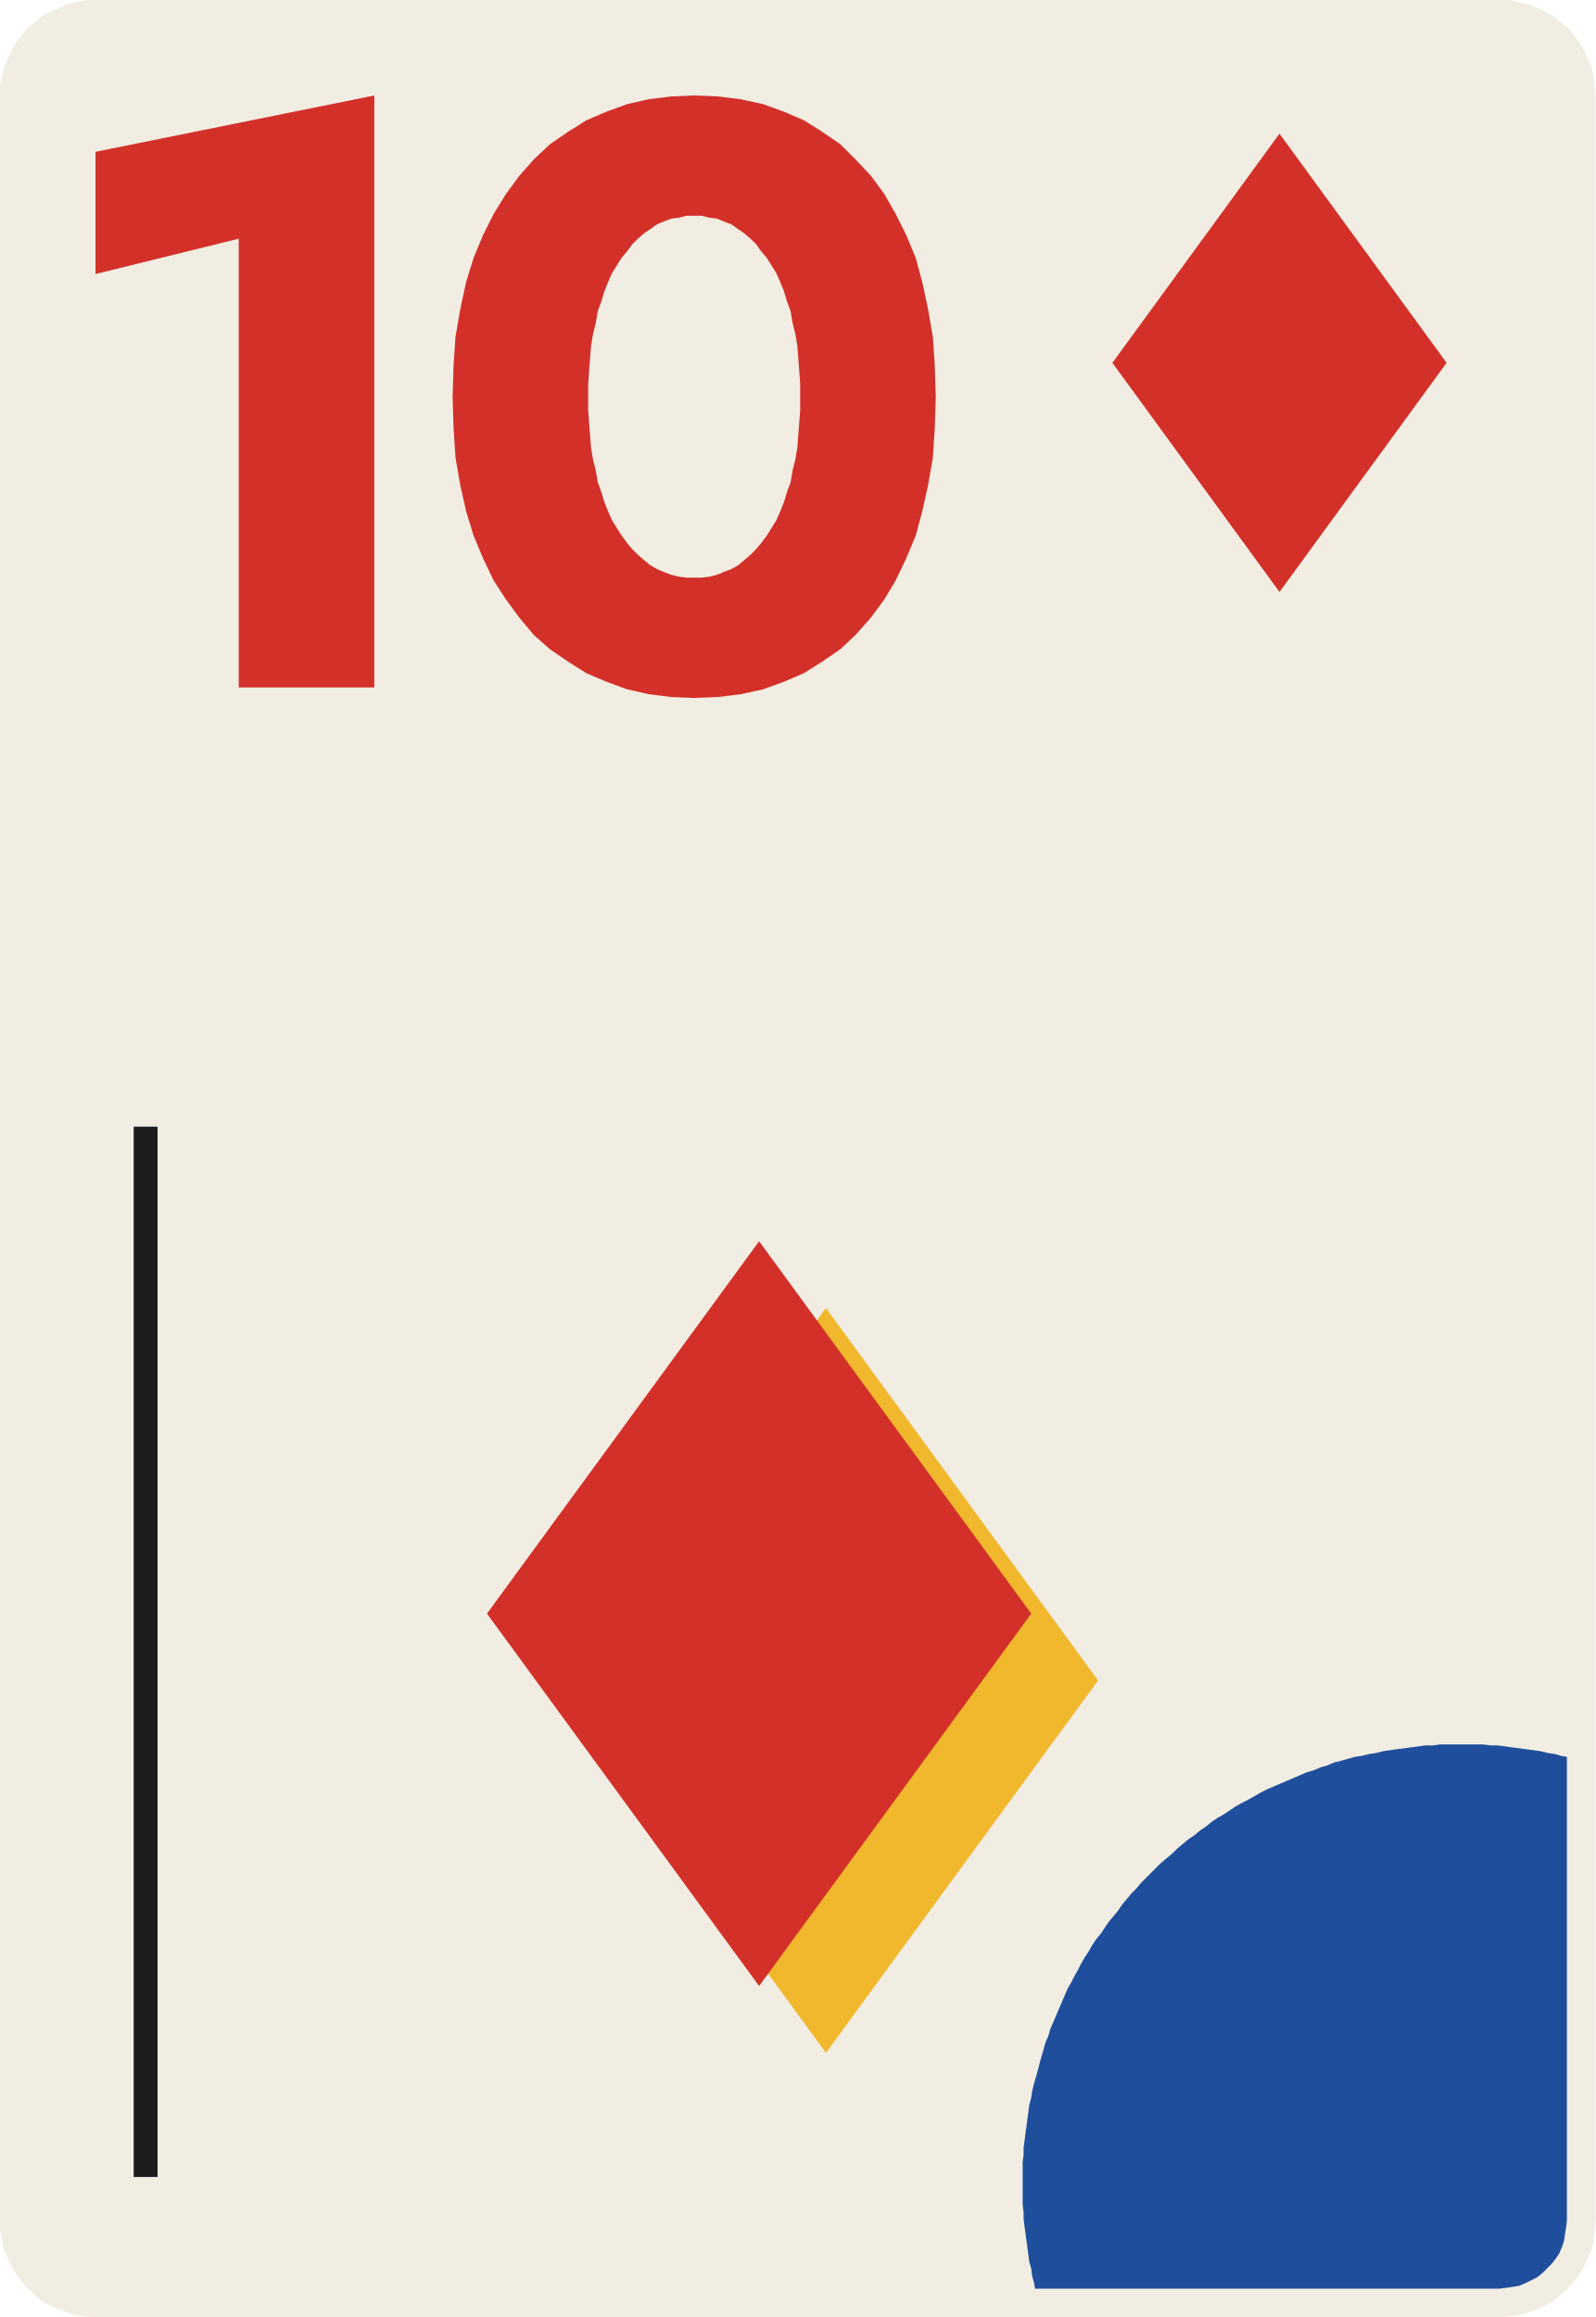
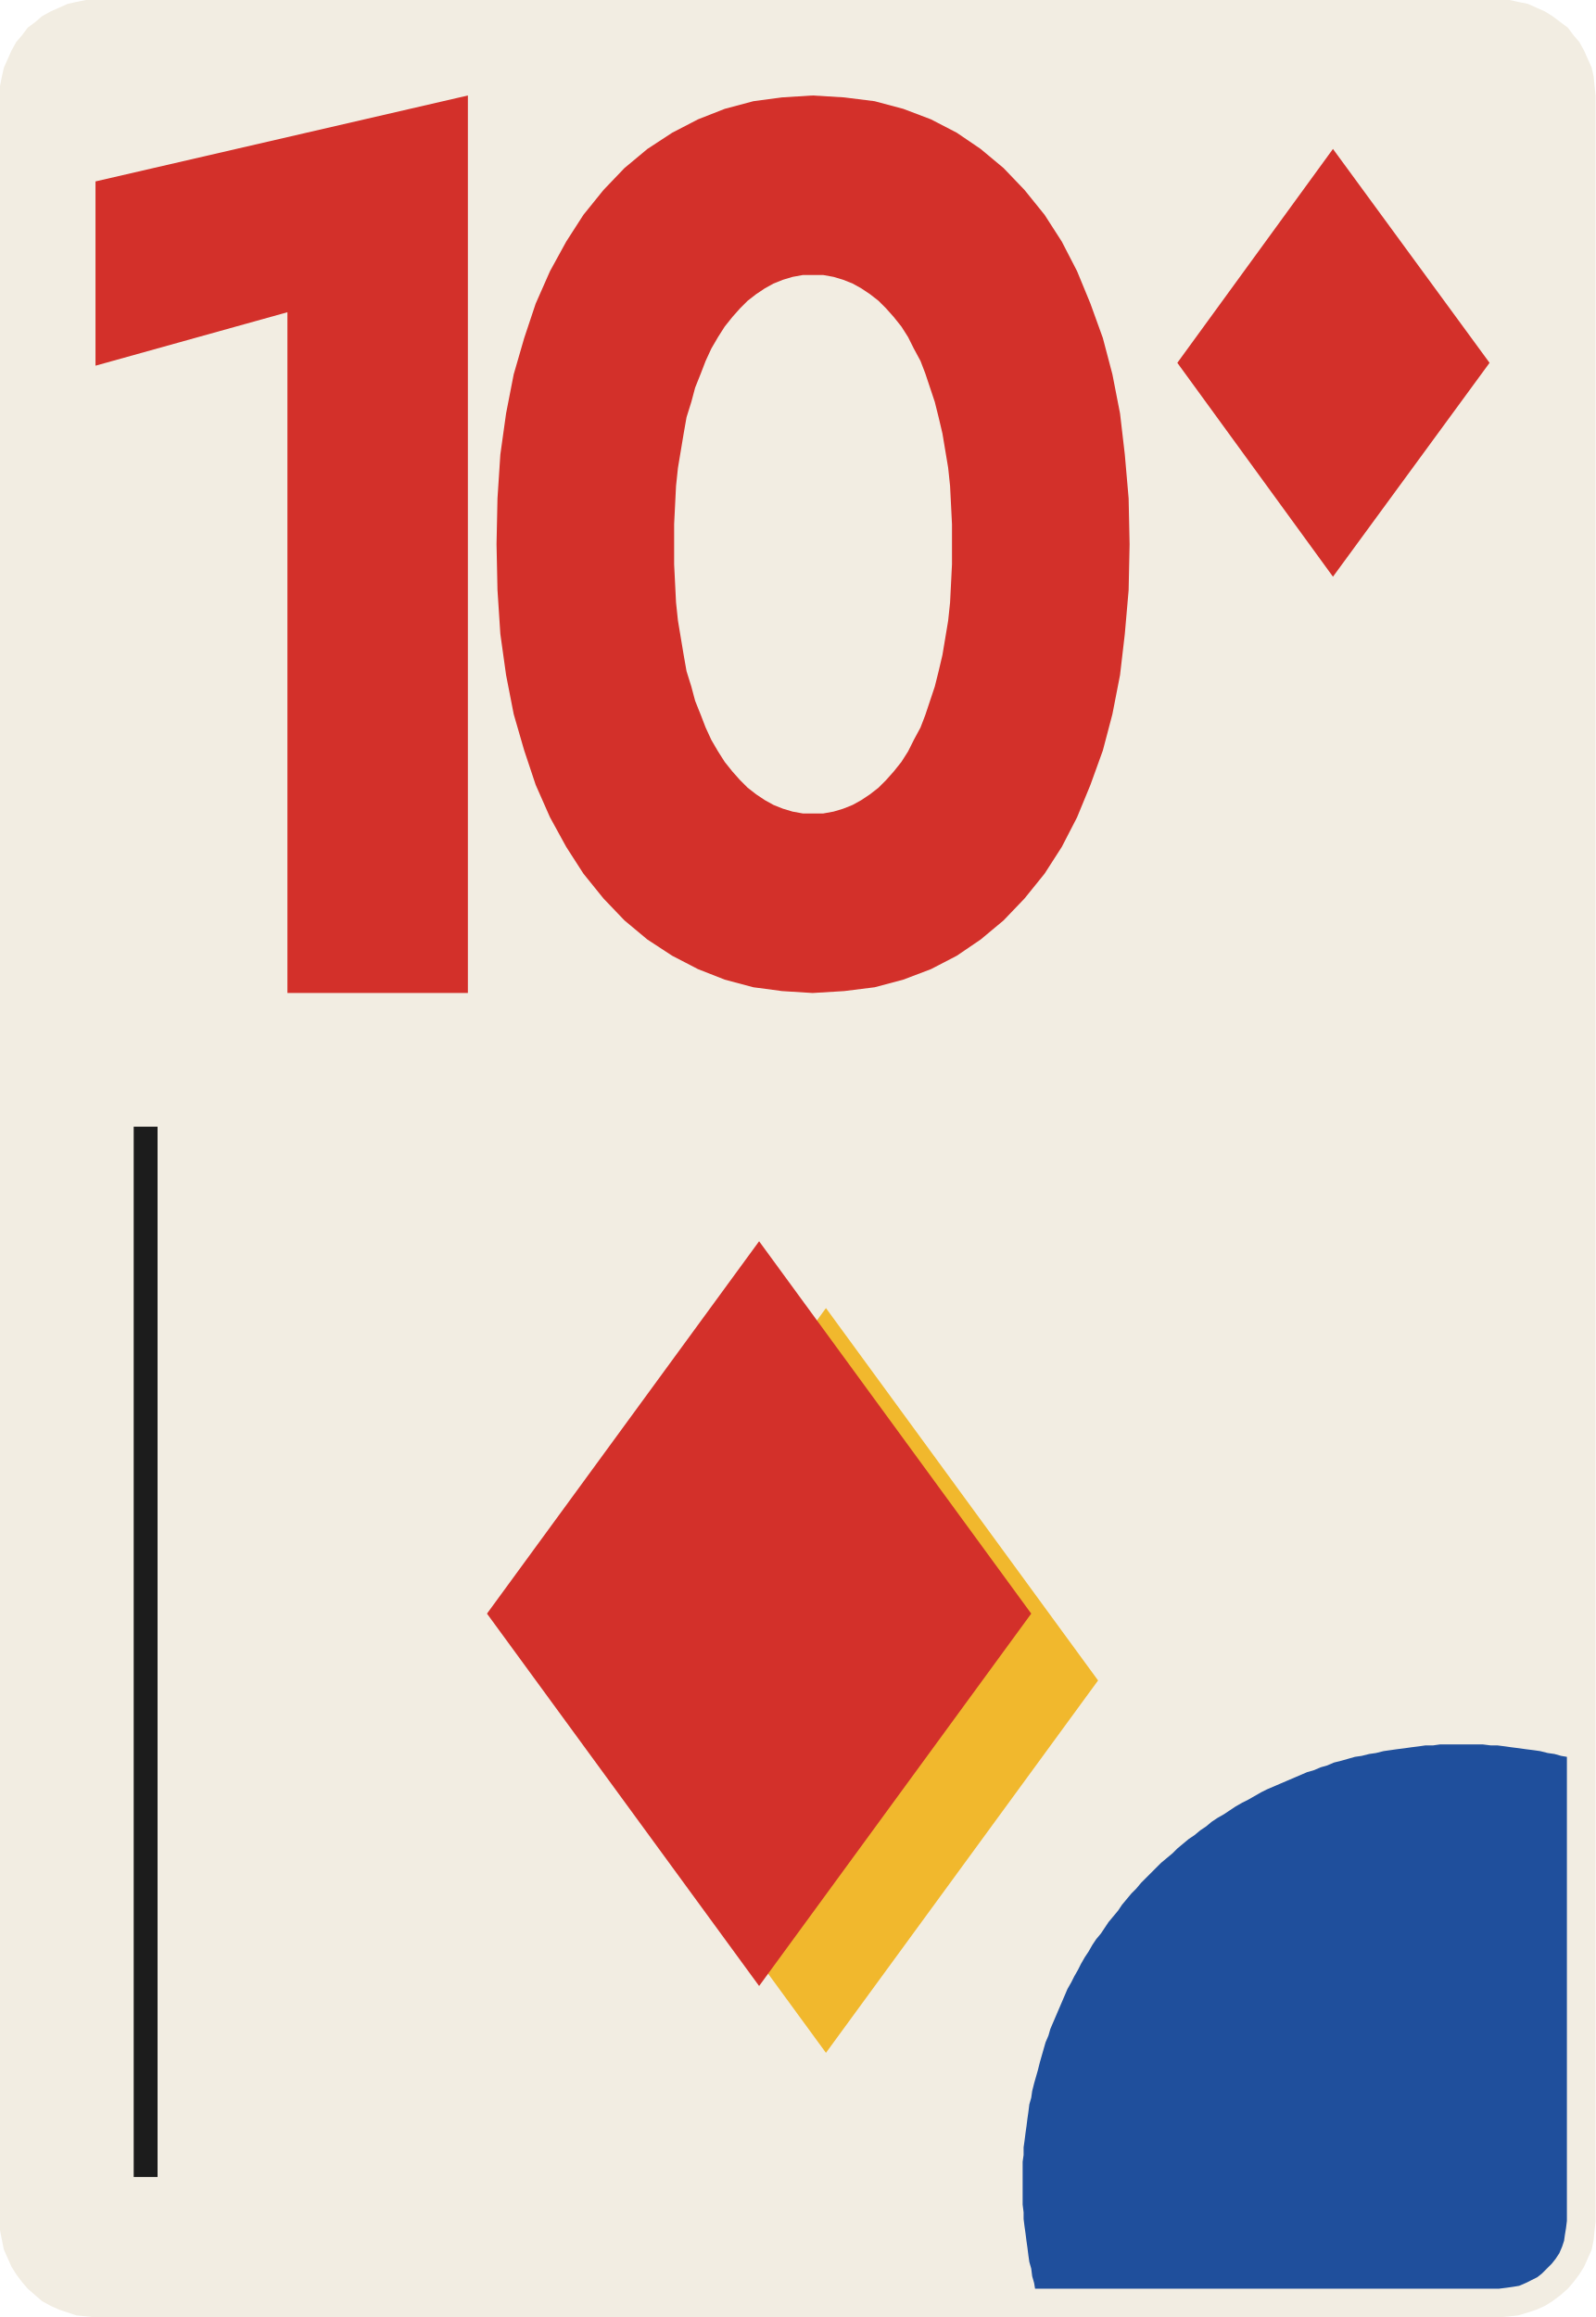
<svg xmlns="http://www.w3.org/2000/svg" width="16pt" height="23.237pt" viewBox="0 0 167.087 242.667">
  <path fill="#f2ede2" fill-rule="evenodd" d="M167.1 10.0 167.0 9.0 166.9 8.0 166.7 7.1 166.3 6.2 165.9 5.3 165.4 4.4 164.8 3.7 164.2 2.9 163.4 2.3 162.6 1.7 161.8 1.2 160.9 0.8 160.0 0.4 159.0 0.2 158.1 0.0 157.1 0.0 10.0 0.0 9.0 0.0 8.0 0.2 7.1 0.4 6.2 0.8 5.3 1.2 4.4 1.7 3.7 2.3 2.9 2.9 2.3 3.7 1.7 4.4 1.2 5.3 0.8 6.2 0.4 7.1 0.2 8.0 0.0 9.0 0.0 10.0 0.0 232.7 0.0 233.6 0.2 234.6 0.4 235.6 0.8 236.5 1.2 237.4 1.7 238.2 2.3 239.0 2.9 239.7 3.7 240.4 4.4 241.0 5.3 241.5 6.2 241.9 7.1 242.2 8.0 242.5 9.0 242.6 10.0 242.7 157.1 242.7 158.1 242.6 159.0 242.5 160.0 242.2 160.9 241.9 161.8 241.5 162.6 241.0 163.4 240.4 164.2 239.7 164.8 239.0 165.4 238.2 165.9 237.4 166.3 236.5 166.7 235.6 166.9 234.6 167.0 233.6 167.1 232.7Z" />
  <path fill="#1f4f9c" fill-rule="evenodd" d="M162.8 183.7 162.1 183.6 161.3 183.4 160.6 183.3 159.8 183.2 159.1 183.1 158.3 183.0 157.6 182.9 156.8 182.8 156.1 182.8 155.3 182.7 154.6 182.7 153.8 182.7 153.1 182.7 152.3 182.7 151.6 182.7 150.8 182.7 150.1 182.8 149.3 182.8 148.6 182.9 147.8 183.0 147.1 183.1 146.3 183.2 145.6 183.3 144.9 183.4 144.1 183.6 143.4 183.7 142.6 183.9 141.9 184.0 141.2 184.2 140.5 184.4 139.7 184.6 139.0 184.9 138.3 185.1 137.6 185.4 136.9 185.6 136.2 185.9 135.5 186.2 134.8 186.5 134.1 186.8 133.4 187.1 132.7 187.4 132.1 187.7 131.4 188.1 130.7 188.5 130.1 188.8 129.4 189.2 128.8 189.6 128.2 190.0 127.5 190.4 126.9 190.8 126.3 191.3 125.7 191.7 125.1 192.2 124.5 192.6 123.9 193.1 123.3 193.6 122.8 194.1 122.2 194.6 121.6 195.1 121.1 195.6 120.6 196.1 120.0 196.7 119.5 197.2 119.0 197.8 118.5 198.3 118.0 198.9 117.5 199.5 117.1 200.1 116.6 200.7 116.1 201.3 115.7 201.9 115.3 202.5 114.8 203.1 114.4 203.7 114.0 204.4 113.6 205.0 113.2 205.7 112.9 206.3 112.5 207.0 112.2 207.6 111.8 208.3 111.5 209.0 111.2 209.7 110.9 210.4 110.6 211.1 110.3 211.8 110.0 212.5 109.8 213.2 109.5 213.9 109.3 214.6 109.1 215.3 108.9 216.0 108.7 216.8 108.5 217.5 108.3 218.2 108.1 219.0 108.0 219.7 107.8 220.4 107.7 221.2 107.6 221.9 107.5 222.7 107.4 223.4 107.3 224.2 107.2 224.9 107.2 225.7 107.1 226.4 107.1 227.2 107.1 227.9 107.1 228.7 107.1 229.4 107.1 230.2 107.1 230.9 107.2 231.7 107.2 232.4 107.3 233.2 107.4 233.9 107.5 234.7 107.6 235.4 107.7 236.2 107.8 236.9 108.0 237.6 108.1 238.4 108.3 239.1 108.4 239.7 157.0 239.7 157.8 239.6 158.5 239.5 159.1 239.4 159.8 239.1 160.4 238.8 161.0 238.5 161.5 238.1 162.0 237.6 162.5 237.1 162.9 236.6 163.3 236.0 163.6 235.3 163.8 234.7 163.9 234.0 164.0 233.4 164.1 232.6 164.1 184.0 163.5 183.9Z" />
  <path fill="#1c1c1c" fill-rule="evenodd" d="M16.5 118.0 16.5 228.0 14.0 228.0 14.0 118.0Z" />
  <path fill="#f1b82d" fill-rule="evenodd" d="M86.5 137.0 115.0 176.0 86.5 215.0 58.0 176.0Z" />
  <path fill="#d3302a" fill-rule="evenodd" d="M79.5 130.0 108.0 169.0 79.5 208.0 51.0 169.0Z" />
-   <path fill="#d3302a" fill-rule="evenodd" d="M25.0 25.0 25.0 72.0 39.2 72.0 39.2 10.0 10.0 15.9 10.0 28.7ZM47.7 47.9 48.2 50.8 48.8 53.5 49.6 56.1 50.6 58.5 51.7 60.8 53.0 62.8 54.4 64.7 55.9 66.5 57.6 68.0 59.5 69.3 61.4 70.5 63.5 71.4 65.7 72.2 67.9 72.7 70.3 73.0 72.7 73.1 75.2 73.0 77.6 72.7 79.9 72.2 82.1 71.4 84.2 70.5 86.1 69.3 88.0 68.0 89.6 66.5 91.2 64.7 92.6 62.8 93.8 60.8 94.9 58.5 95.9 56.1 96.6 53.5 97.2 50.8 97.7 47.9 97.9 44.8 98.0 41.6 97.9 38.3 97.7 35.3 97.2 32.4 96.6 29.6 95.9 27.0 94.9 24.6 93.8 22.4 92.6 20.3 91.2 18.4 89.6 16.7 88.0 15.1 86.1 13.8 84.2 12.6 82.1 11.7 79.9 10.9 77.6 10.4 75.2 10.1 72.7 10.0 70.3 10.1 67.9 10.4 65.7 10.9 63.5 11.7 61.4 12.6 59.5 13.8 57.6 15.1 55.9 16.7 54.4 18.4 53.0 20.3 51.7 22.4 50.6 24.6 49.6 27.0 48.8 29.6 48.2 32.4 47.7 35.3 47.5 38.3 47.4 41.6 47.5 44.8ZM61.7 38.8 61.8 37.5 61.9 36.2 62.1 35.0 62.4 33.8 62.6 32.6 63.0 31.5 63.3 30.5 63.7 29.5 64.1 28.6 64.6 27.8 65.1 27.0 65.7 26.3 66.2 25.6 66.8 25.0 67.5 24.4 68.1 24.0 68.8 23.5 69.5 23.2 70.3 22.9 71.1 22.8 71.9 22.6 72.7 22.6 73.5 22.6 74.3 22.8 75.1 22.9 75.8 23.2 76.6 23.5 77.3 24.0 77.9 24.4 78.6 25.0 79.2 25.6 79.7 26.3 80.3 27.0 80.8 27.8 81.3 28.6 81.7 29.5 82.1 30.5 82.4 31.5 82.8 32.6 83.0 33.8 83.3 35.0 83.5 36.2 83.6 37.5 83.7 38.8 83.8 40.2 83.8 41.6 83.8 43.0 83.7 44.3 83.6 45.6 83.5 46.9 83.3 48.1 83.0 49.3 82.8 50.5 82.4 51.6 82.1 52.6 81.7 53.6 81.3 54.5 80.8 55.3 80.3 56.1 79.7 56.9 79.2 57.5 78.6 58.1 77.9 58.7 77.3 59.2 76.6 59.6 75.8 59.9 75.1 60.2 74.3 60.4 73.5 60.5 72.7 60.5 71.9 60.5 71.1 60.4 70.3 60.2 69.5 59.9 68.8 59.6 68.1 59.2 67.5 58.7 66.8 58.1 66.2 57.5 65.7 56.9 65.1 56.1 64.6 55.3 64.1 54.5 63.7 53.6 63.3 52.6 63.0 51.6 62.6 50.5 62.4 49.3 62.1 48.1 61.9 46.9 61.8 45.6 61.7 44.3 61.6 43.0 61.6 41.6 61.6 40.2Z" />
-   <path fill="#d3302a" fill-rule="evenodd" d="M134.0 14.0 151.5 38.0 134.0 62.0 116.5 38.0Z" />
+   <path fill="#d3302a" fill-rule="evenodd" d="M30.1 32.7 30.1 104.0 49.0 104.0 49.0 10.0 10.0 19.0 10.0 38.3ZM52.4 66.4 53.0 70.7 53.8 74.8 54.9 78.6 56.1 82.2 57.6 85.6 59.3 88.7 61.1 91.5 63.2 94.1 65.4 96.4 67.8 98.4 70.4 100.1 73.1 101.5 75.9 102.6 78.9 103.4 81.9 103.8 85.1 104.0 88.4 103.8 91.6 103.4 94.6 102.6 97.5 101.5 100.2 100.1 102.7 98.4 105.1 96.4 107.3 94.1 109.4 91.5 111.2 88.7 112.8 85.6 114.2 82.2 115.5 78.6 116.5 74.8 117.3 70.7 117.8 66.4 118.2 61.8 118.3 57.0 118.2 52.2 117.8 47.6 117.3 43.3 116.5 39.2 115.5 35.4 114.2 31.8 112.8 28.4 111.2 25.3 109.4 22.5 107.3 19.9 105.1 17.6 102.7 15.6 100.2 13.9 97.5 12.5 94.6 11.4 91.6 10.6 88.4 10.2 85.1 10.0 81.9 10.2 78.9 10.6 75.9 11.4 73.1 12.5 70.4 13.9 67.8 15.6 65.4 17.6 63.2 19.9 61.1 22.5 59.3 25.3 57.6 28.4 56.1 31.8 54.9 35.4 53.8 39.2 53.0 43.3 52.4 47.6 52.1 52.2 52.0 57.0 52.1 61.8ZM70.7 52.9 70.8 50.9 71.0 49.0 71.3 47.2 71.6 45.4 71.9 43.7 72.4 42.1 72.8 40.6 73.4 39.1 73.9 37.8 74.5 36.5 75.2 35.3 75.9 34.2 76.7 33.2 77.5 32.3 78.3 31.5 79.2 30.8 80.1 30.2 81.0 29.7 82.0 29.3 83.0 29.0 84.1 28.8 85.1 28.8 86.2 28.8 87.3 29.0 88.3 29.3 89.3 29.7 90.2 30.2 91.1 30.8 92.0 31.5 92.8 32.3 93.6 33.2 94.4 34.2 95.1 35.3 95.7 36.5 96.4 37.8 96.9 39.1 97.4 40.6 97.9 42.1 98.3 43.7 98.7 45.4 99.0 47.2 99.3 49.0 99.5 50.9 99.6 52.9 99.7 54.9 99.7 57.0 99.7 59.1 99.6 61.1 99.5 63.1 99.3 65.0 99.0 66.8 98.7 68.6 98.3 70.3 97.9 71.9 97.4 73.4 96.9 74.9 96.4 76.2 95.7 77.5 95.1 78.7 94.4 79.8 93.6 80.8 92.8 81.7 92.0 82.5 91.1 83.2 90.2 83.8 89.3 84.3 88.3 84.7 87.3 85.0 86.2 85.2 85.1 85.2 84.1 85.2 83.0 85.0 82.0 84.7 81.0 84.3 80.1 83.8 79.2 83.2 78.3 82.5 77.5 81.7 76.7 80.8 75.9 79.8 75.2 78.7 74.5 77.5 73.9 76.2 73.4 74.9 72.8 73.4 72.4 71.9 71.9 70.3 71.6 68.6 71.3 66.8 71.0 65.0 70.8 63.1 70.7 61.1 70.6 59.1 70.6 57.0 70.6 54.9Z" />
+   <path fill="#d3302a" fill-rule="evenodd" d="M139.6 15.6 156.0 38.0 139.6 60.4 123.3 38.0Z" />
</svg>
